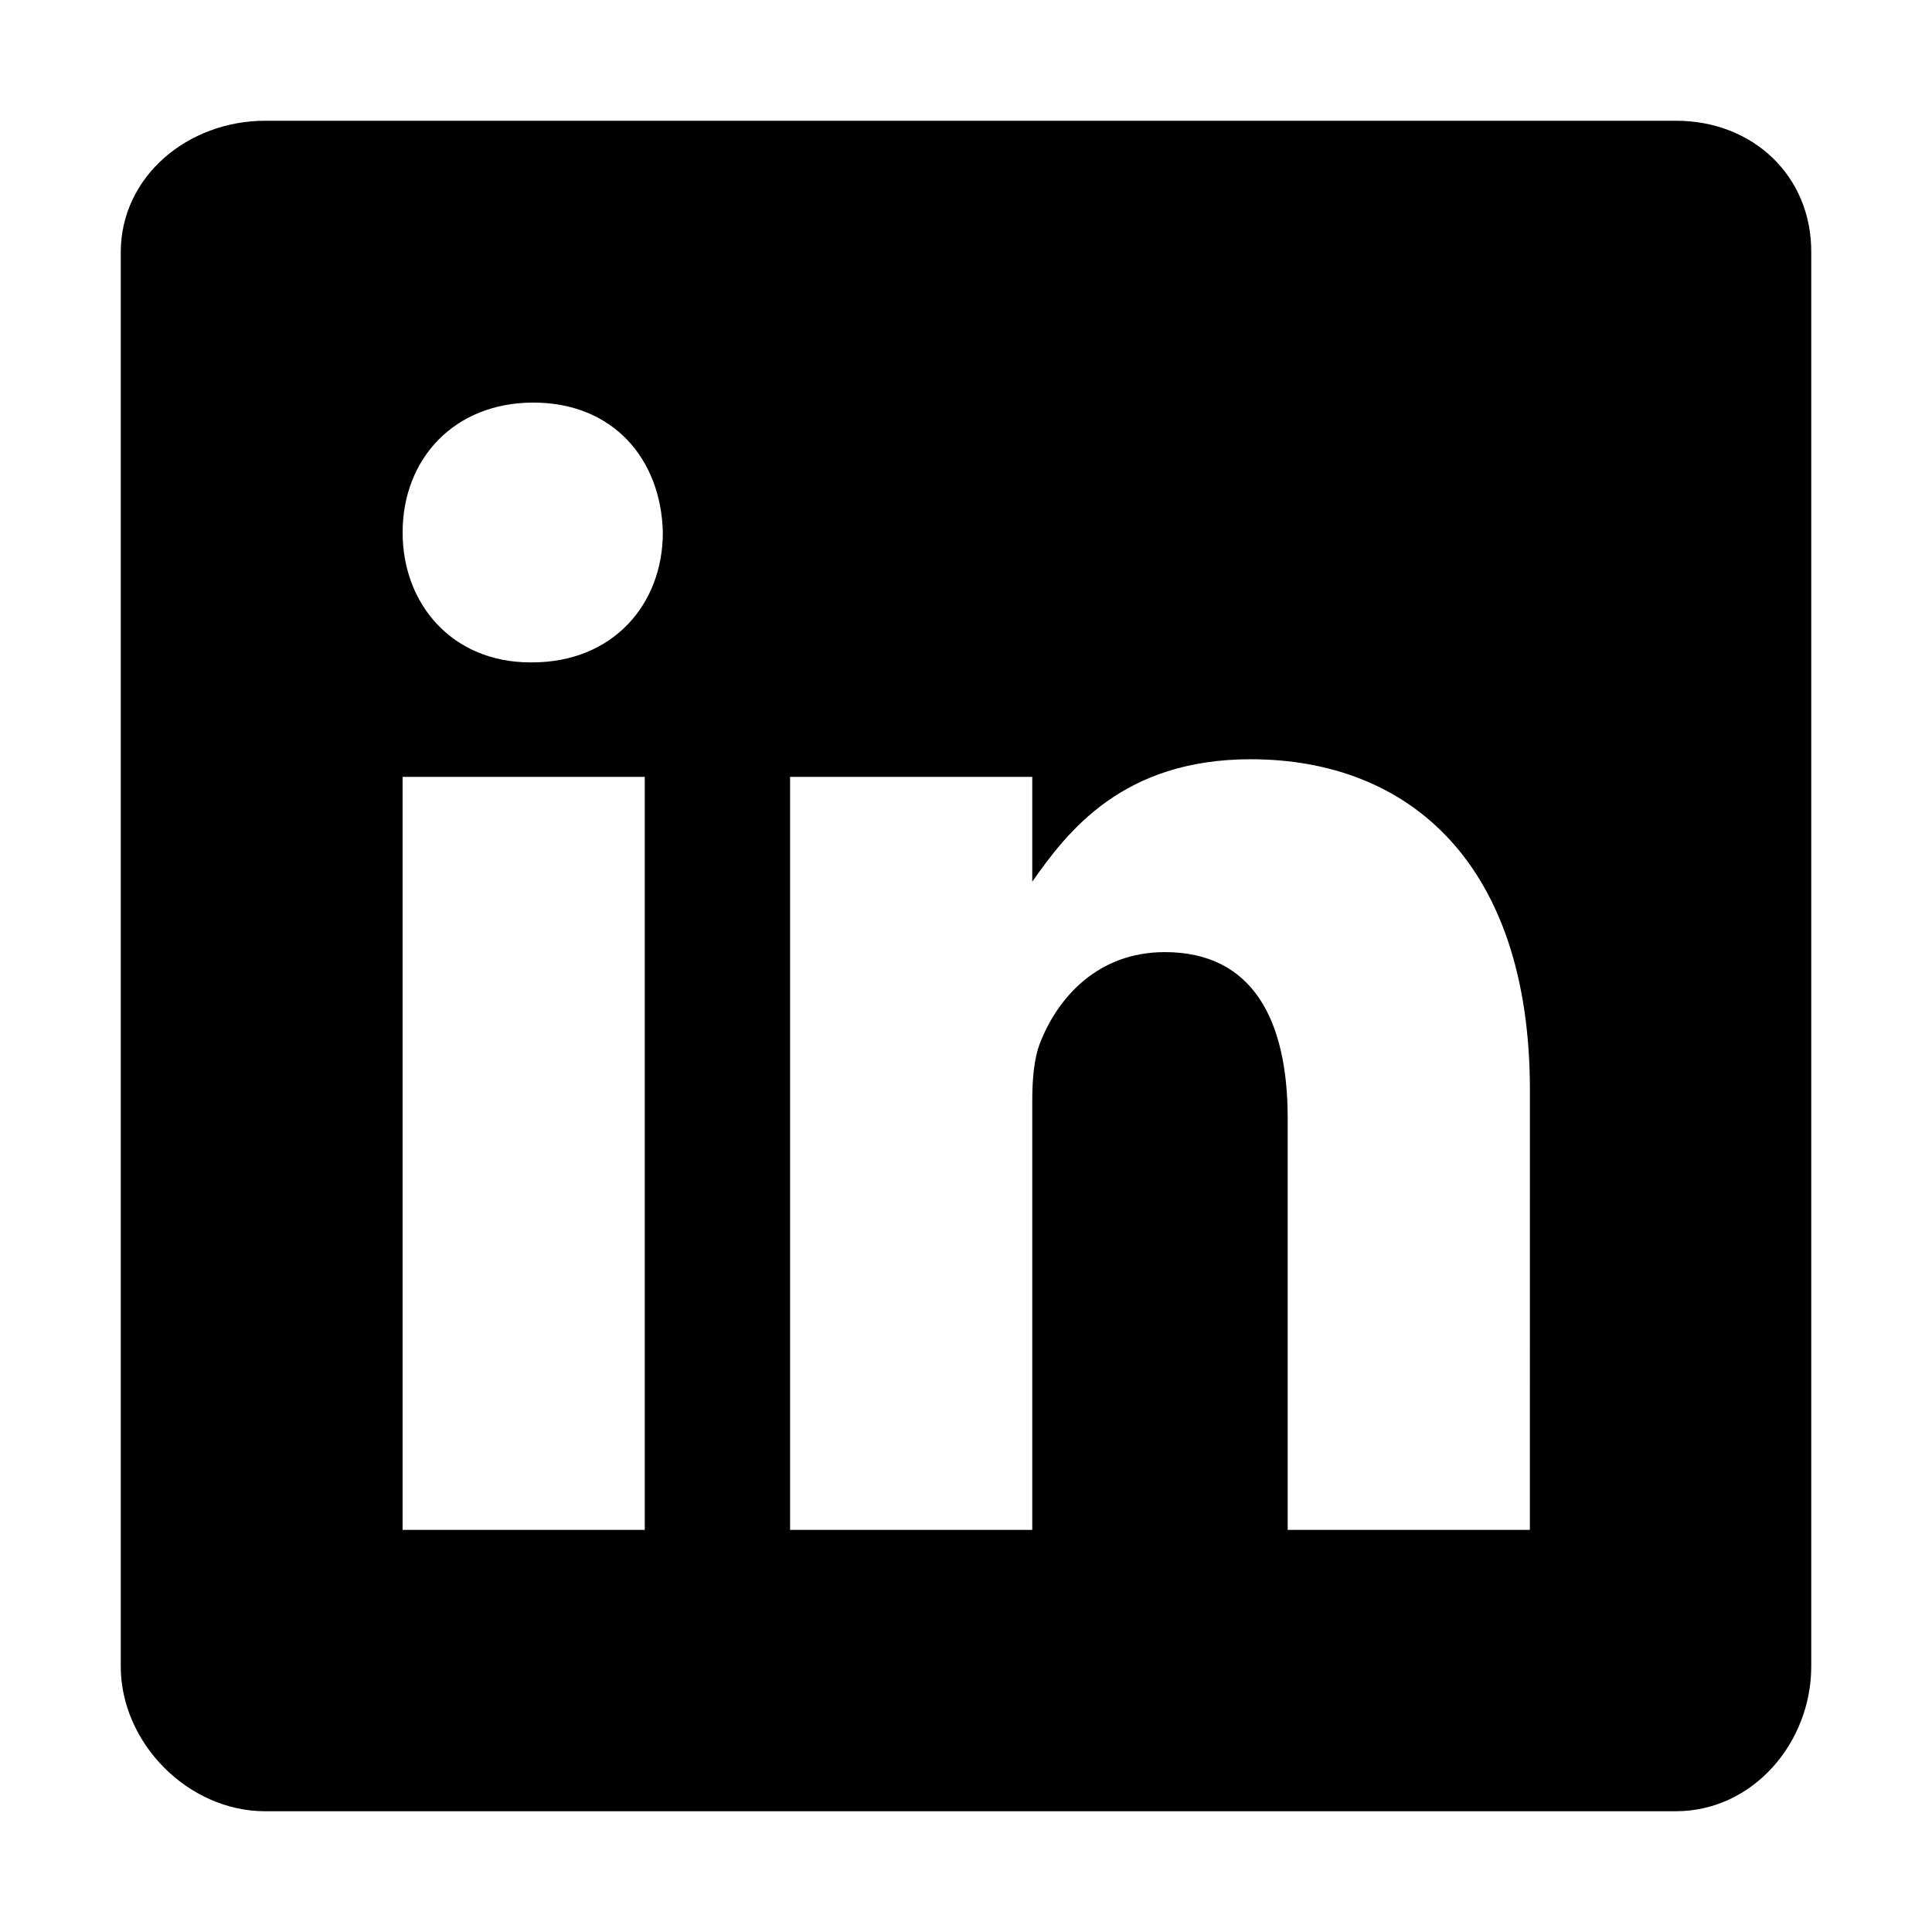
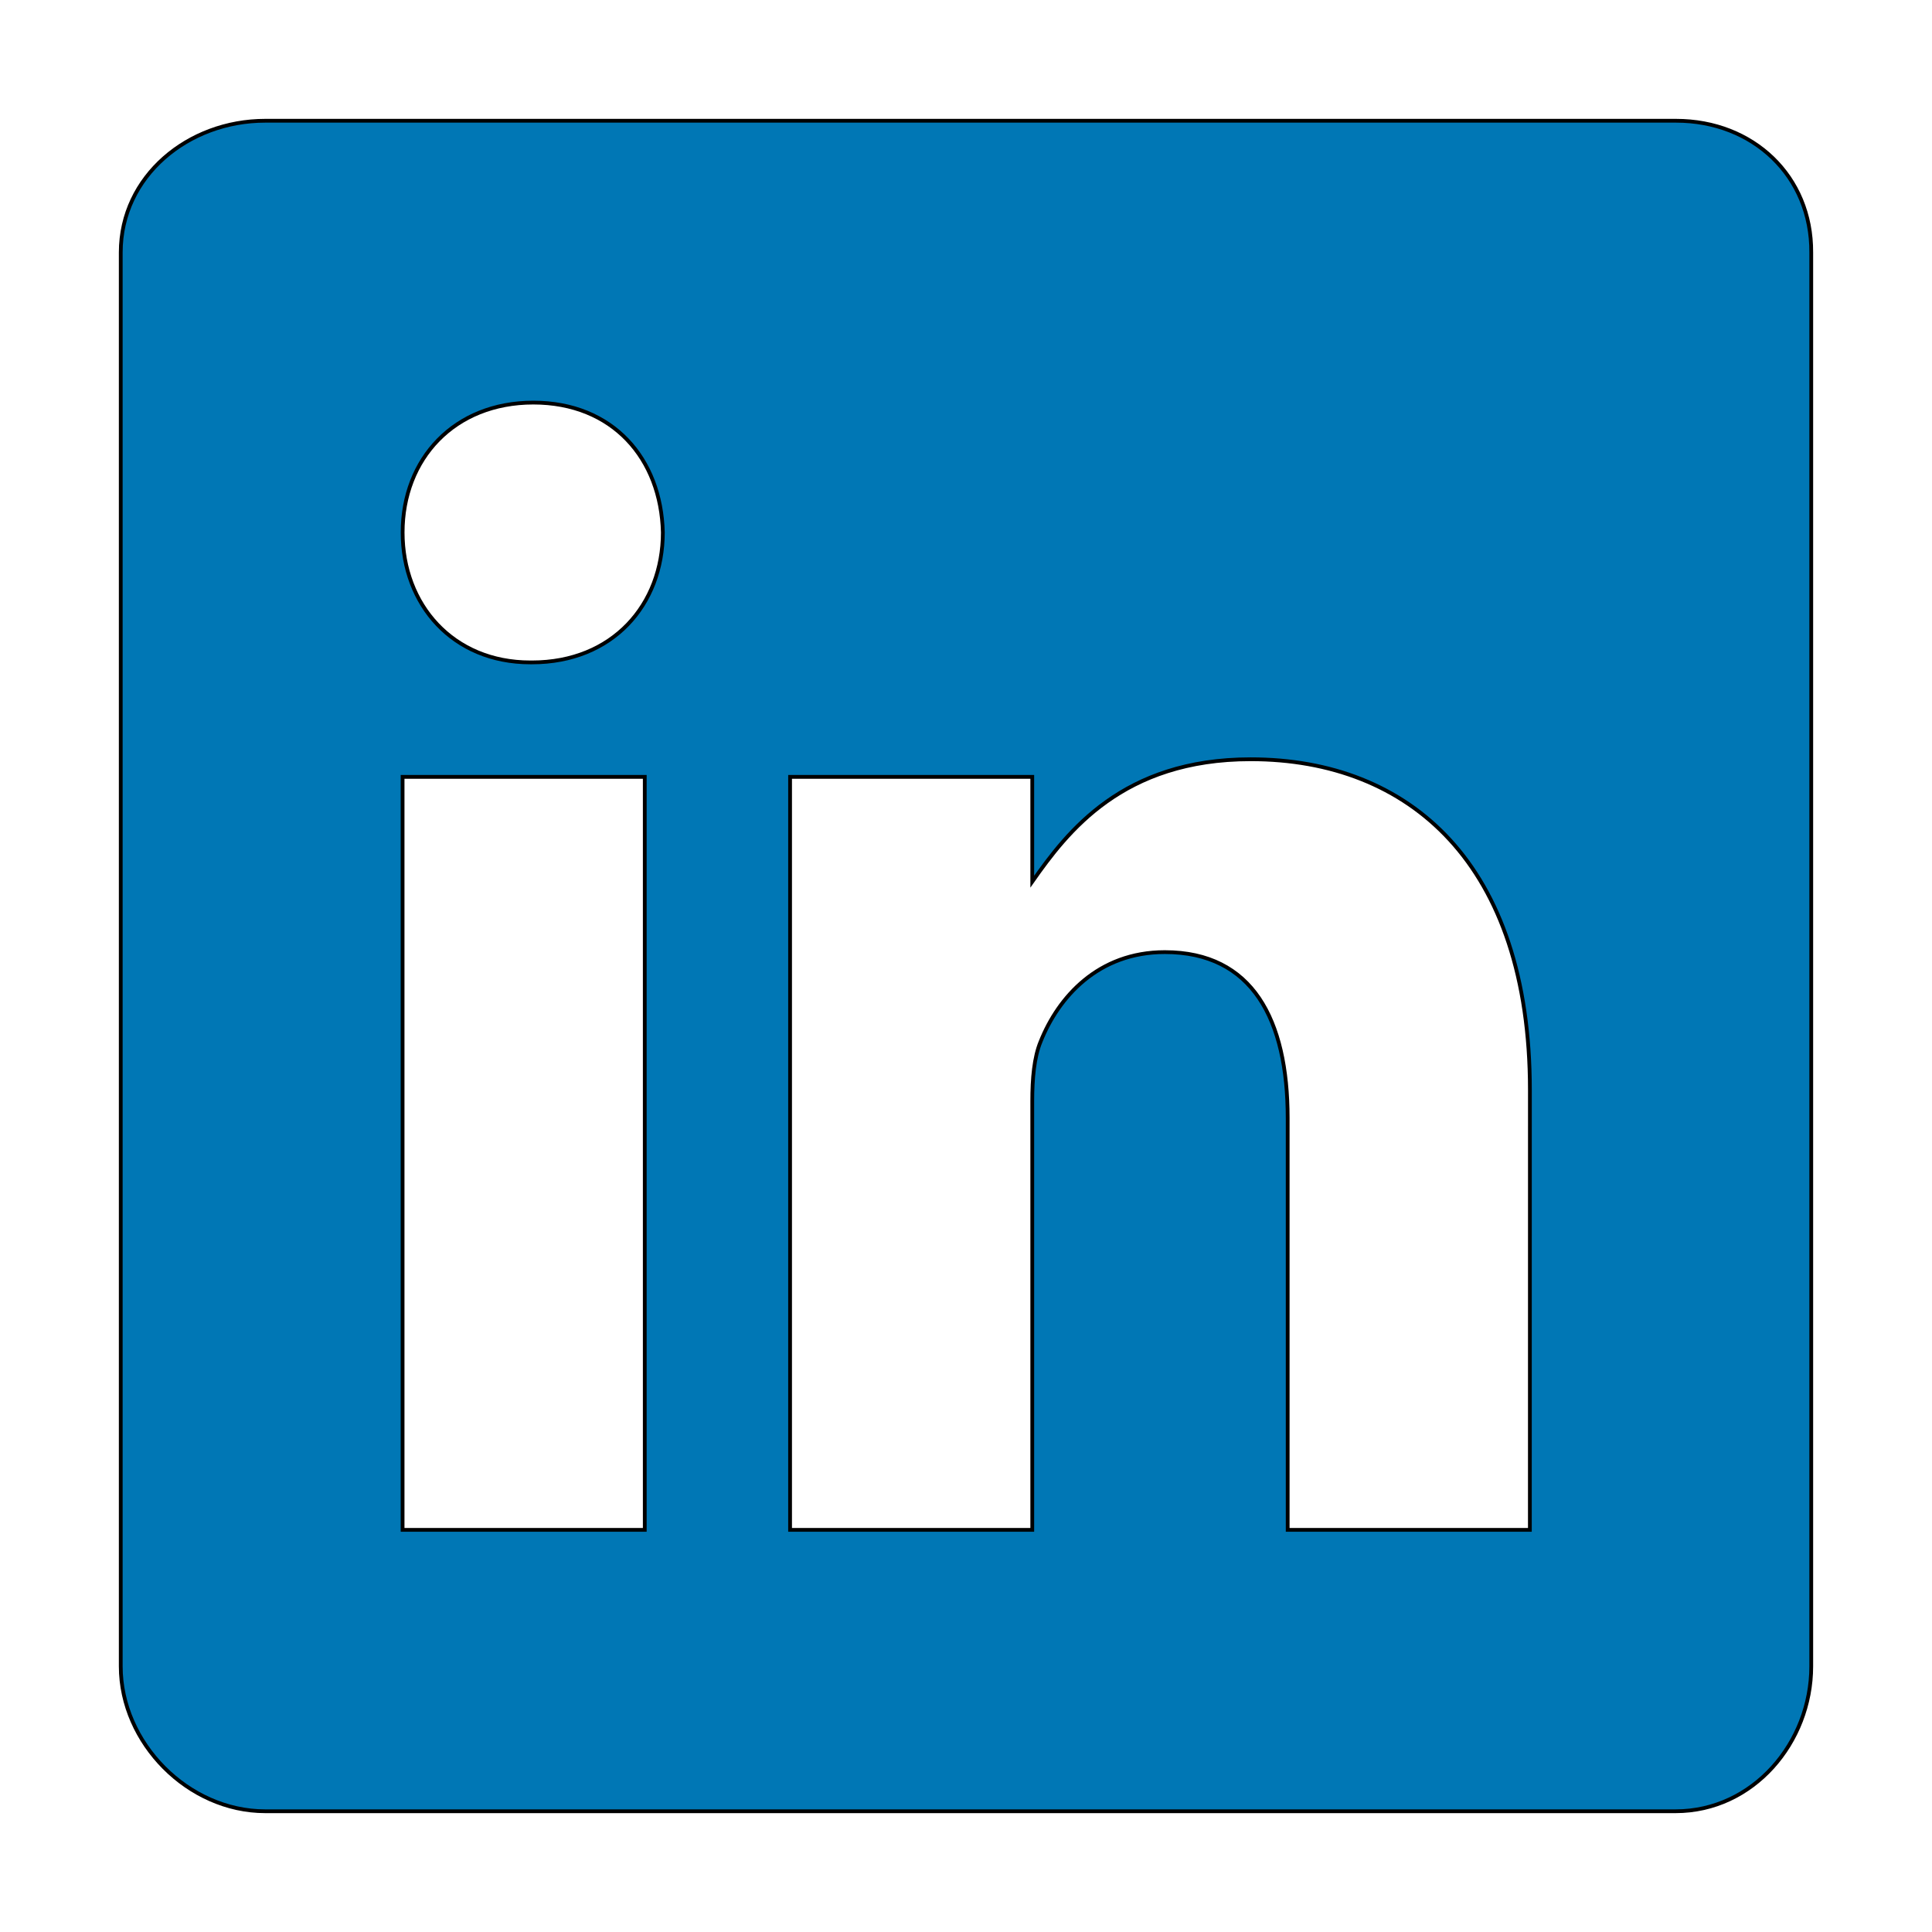
- <svg xmlns="http://www.w3.org/2000/svg" width="512" height="512" viewBox="0 0 512 512">
-   <path d="M444.17,32H70.28C49.85,32,32,46.7,32,66.89V441.61C32,461.91,49.85,480,70.28,480H444.06C464.6,480,480,461.79,480,441.61V66.89C480.12,46.7,464.6,32,444.17,32ZM170.87,405.43H106.69V205.88h64.18ZM141,175.54h-.46c-20.54,0-33.84-15.29-33.84-34.43,0-19.49,13.65-34.42,34.65-34.42s33.85,14.82,34.31,34.42C175.65,160.25,162.35,175.54,141,175.54ZM405.43,405.43H341.25V296.32c0-26.14-9.34-44-32.56-44-17.74,0-28.24,12-32.91,23.69-1.75,4.2-2.22,9.92-2.22,15.76V405.43H209.38V205.88h64.18v27.77c9.34-13.3,23.93-32.44,57.88-32.44,42.13,0,74,27.77,74,87.64Z" />
+ <svg xmlns="http://www.w3.org/2000/svg" viewBox="0 0 512 512">
+   <path fill="#0077b5" stroke="currentColor" d="M444.17,32H70.28C49.85,32,32,46.7,32,66.89V441.61C32,461.91,49.85,480,70.28,480H444.06C464.6,480,480,461.79,480,441.61V66.89C480.12,46.7,464.6,32,444.17,32ZM170.87,405.43H106.69V205.88h64.18ZM141,175.54h-.46c-20.54,0-33.84-15.29-33.84-34.43,0-19.49,13.65-34.42,34.65-34.42s33.85,14.82,34.31,34.42C175.65,160.25,162.35,175.54,141,175.54ZM405.43,405.43H341.25V296.32c0-26.14-9.34-44-32.56-44-17.74,0-28.24,12-32.91,23.69-1.75,4.2-2.22,9.92-2.22,15.76V405.43H209.38V205.88h64.18v27.77c9.34-13.3,23.93-32.44,57.88-32.44,42.13,0,74,27.77,74,87.64Z" />
</svg>
